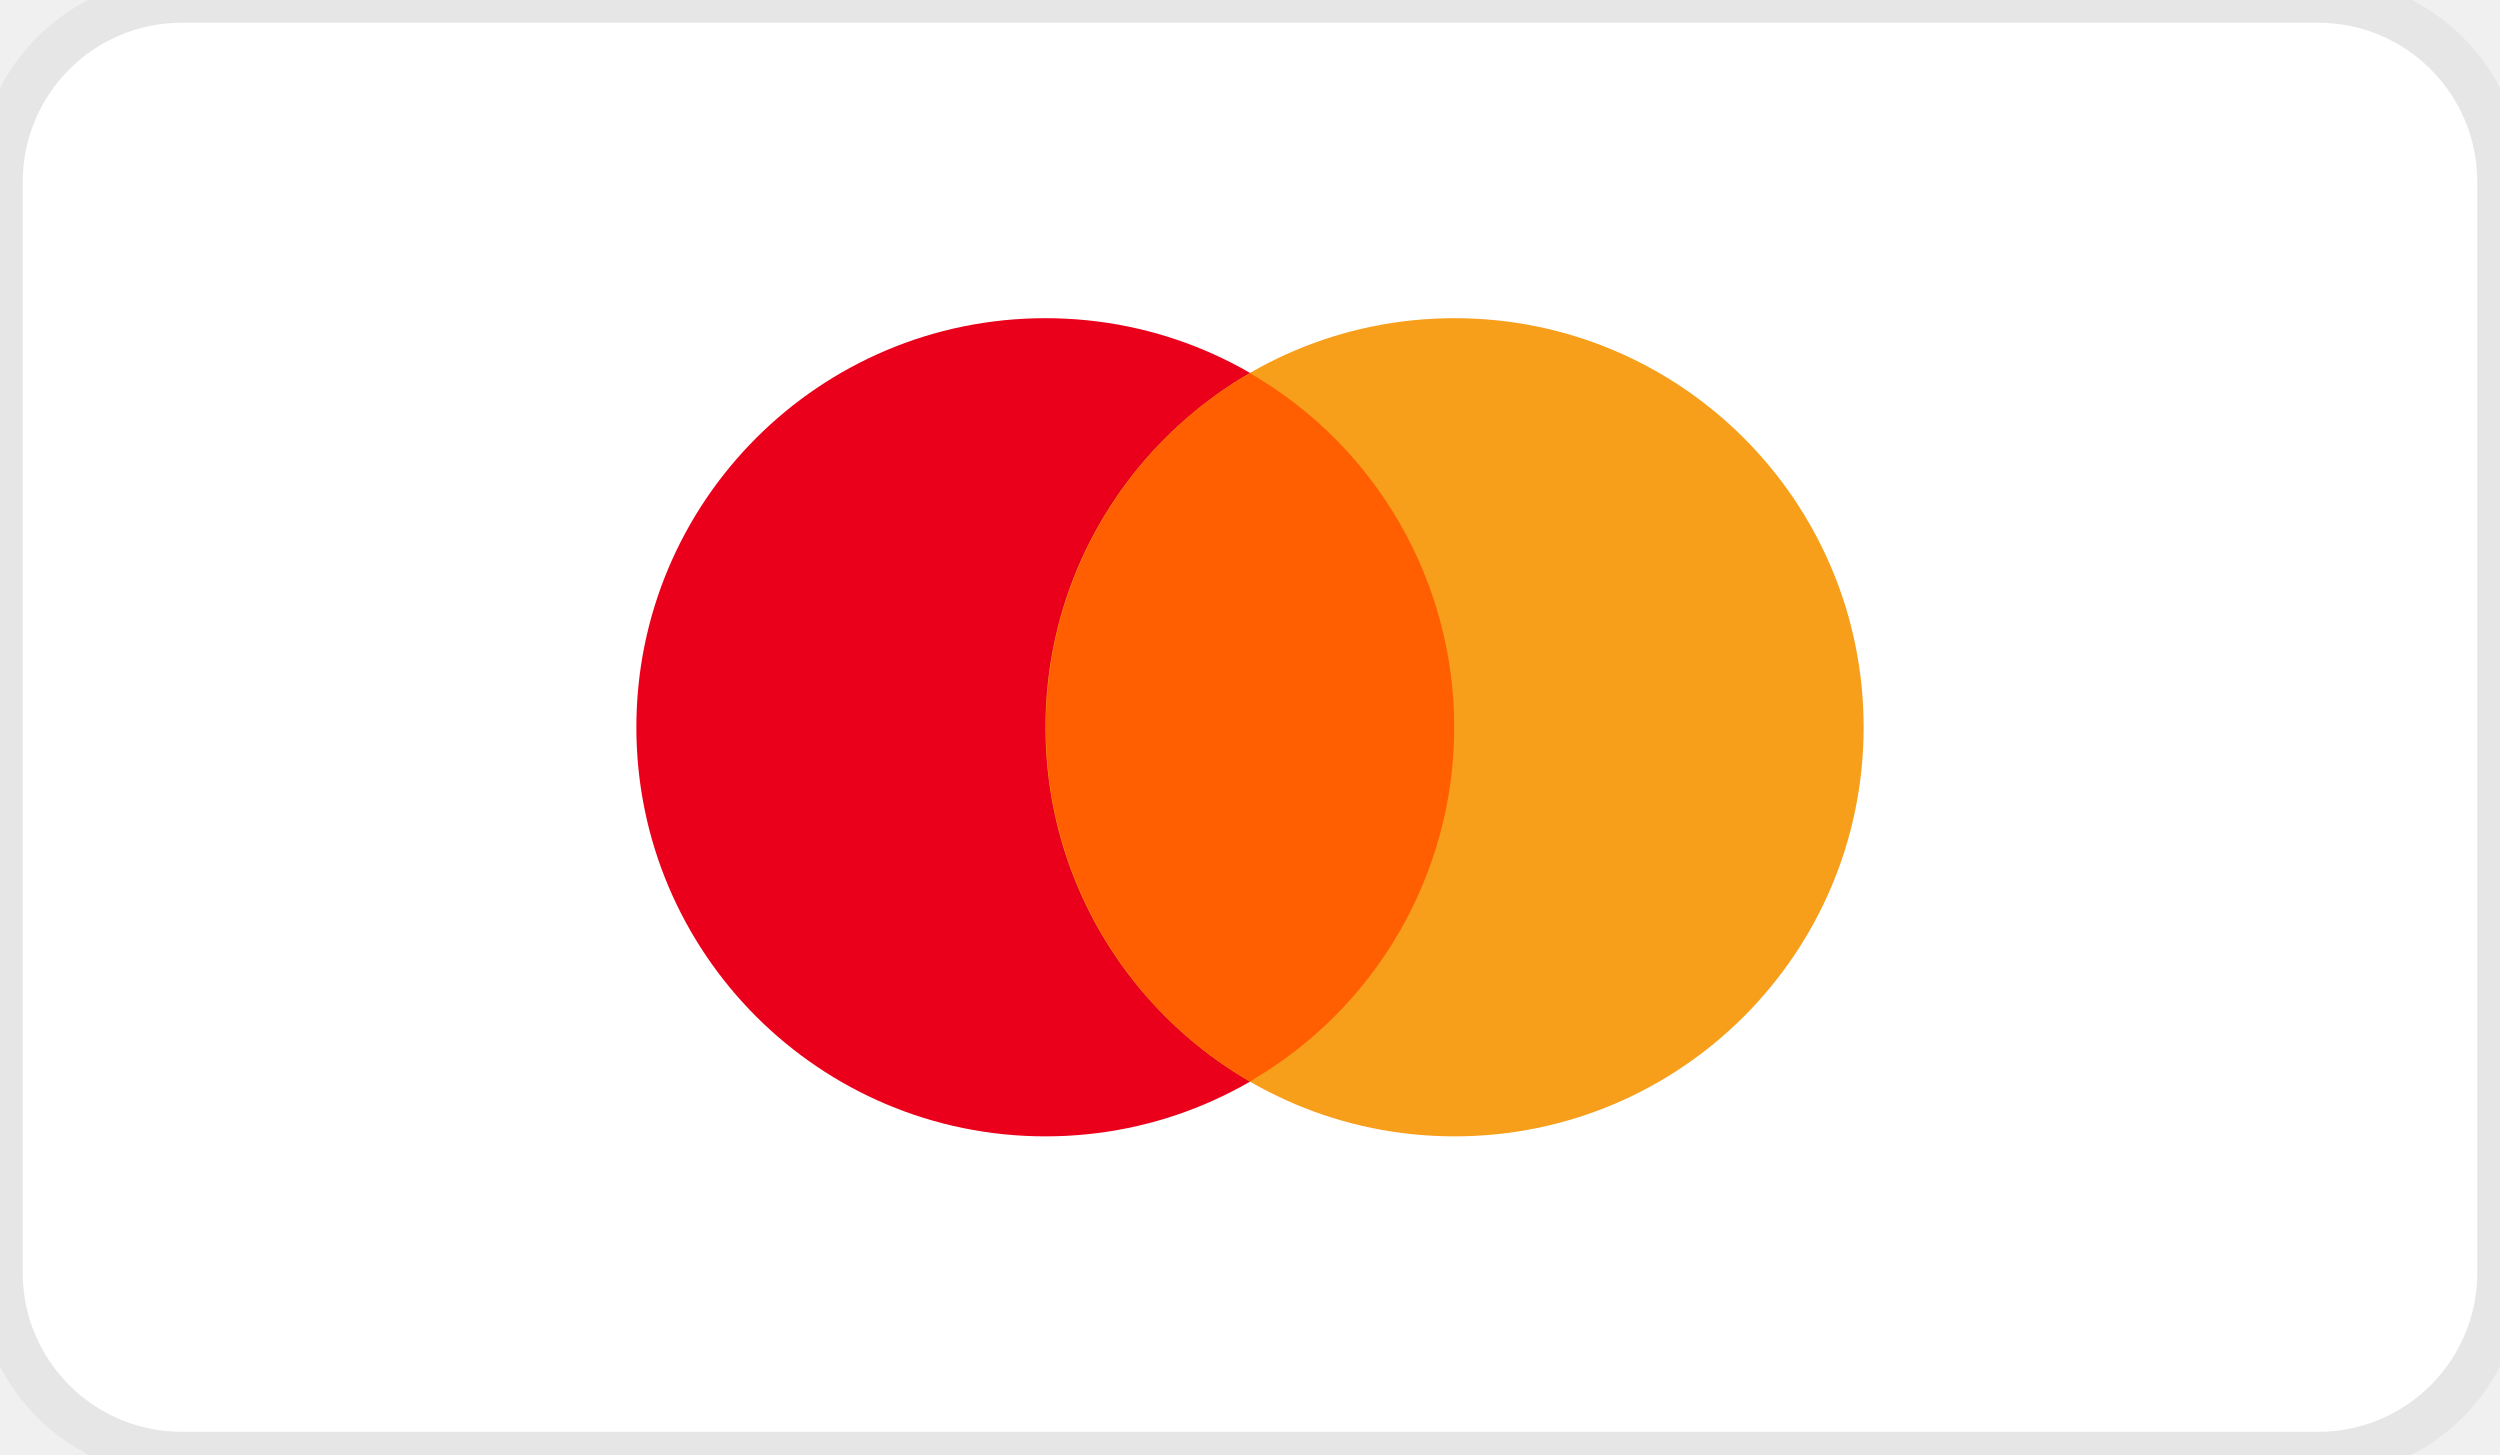
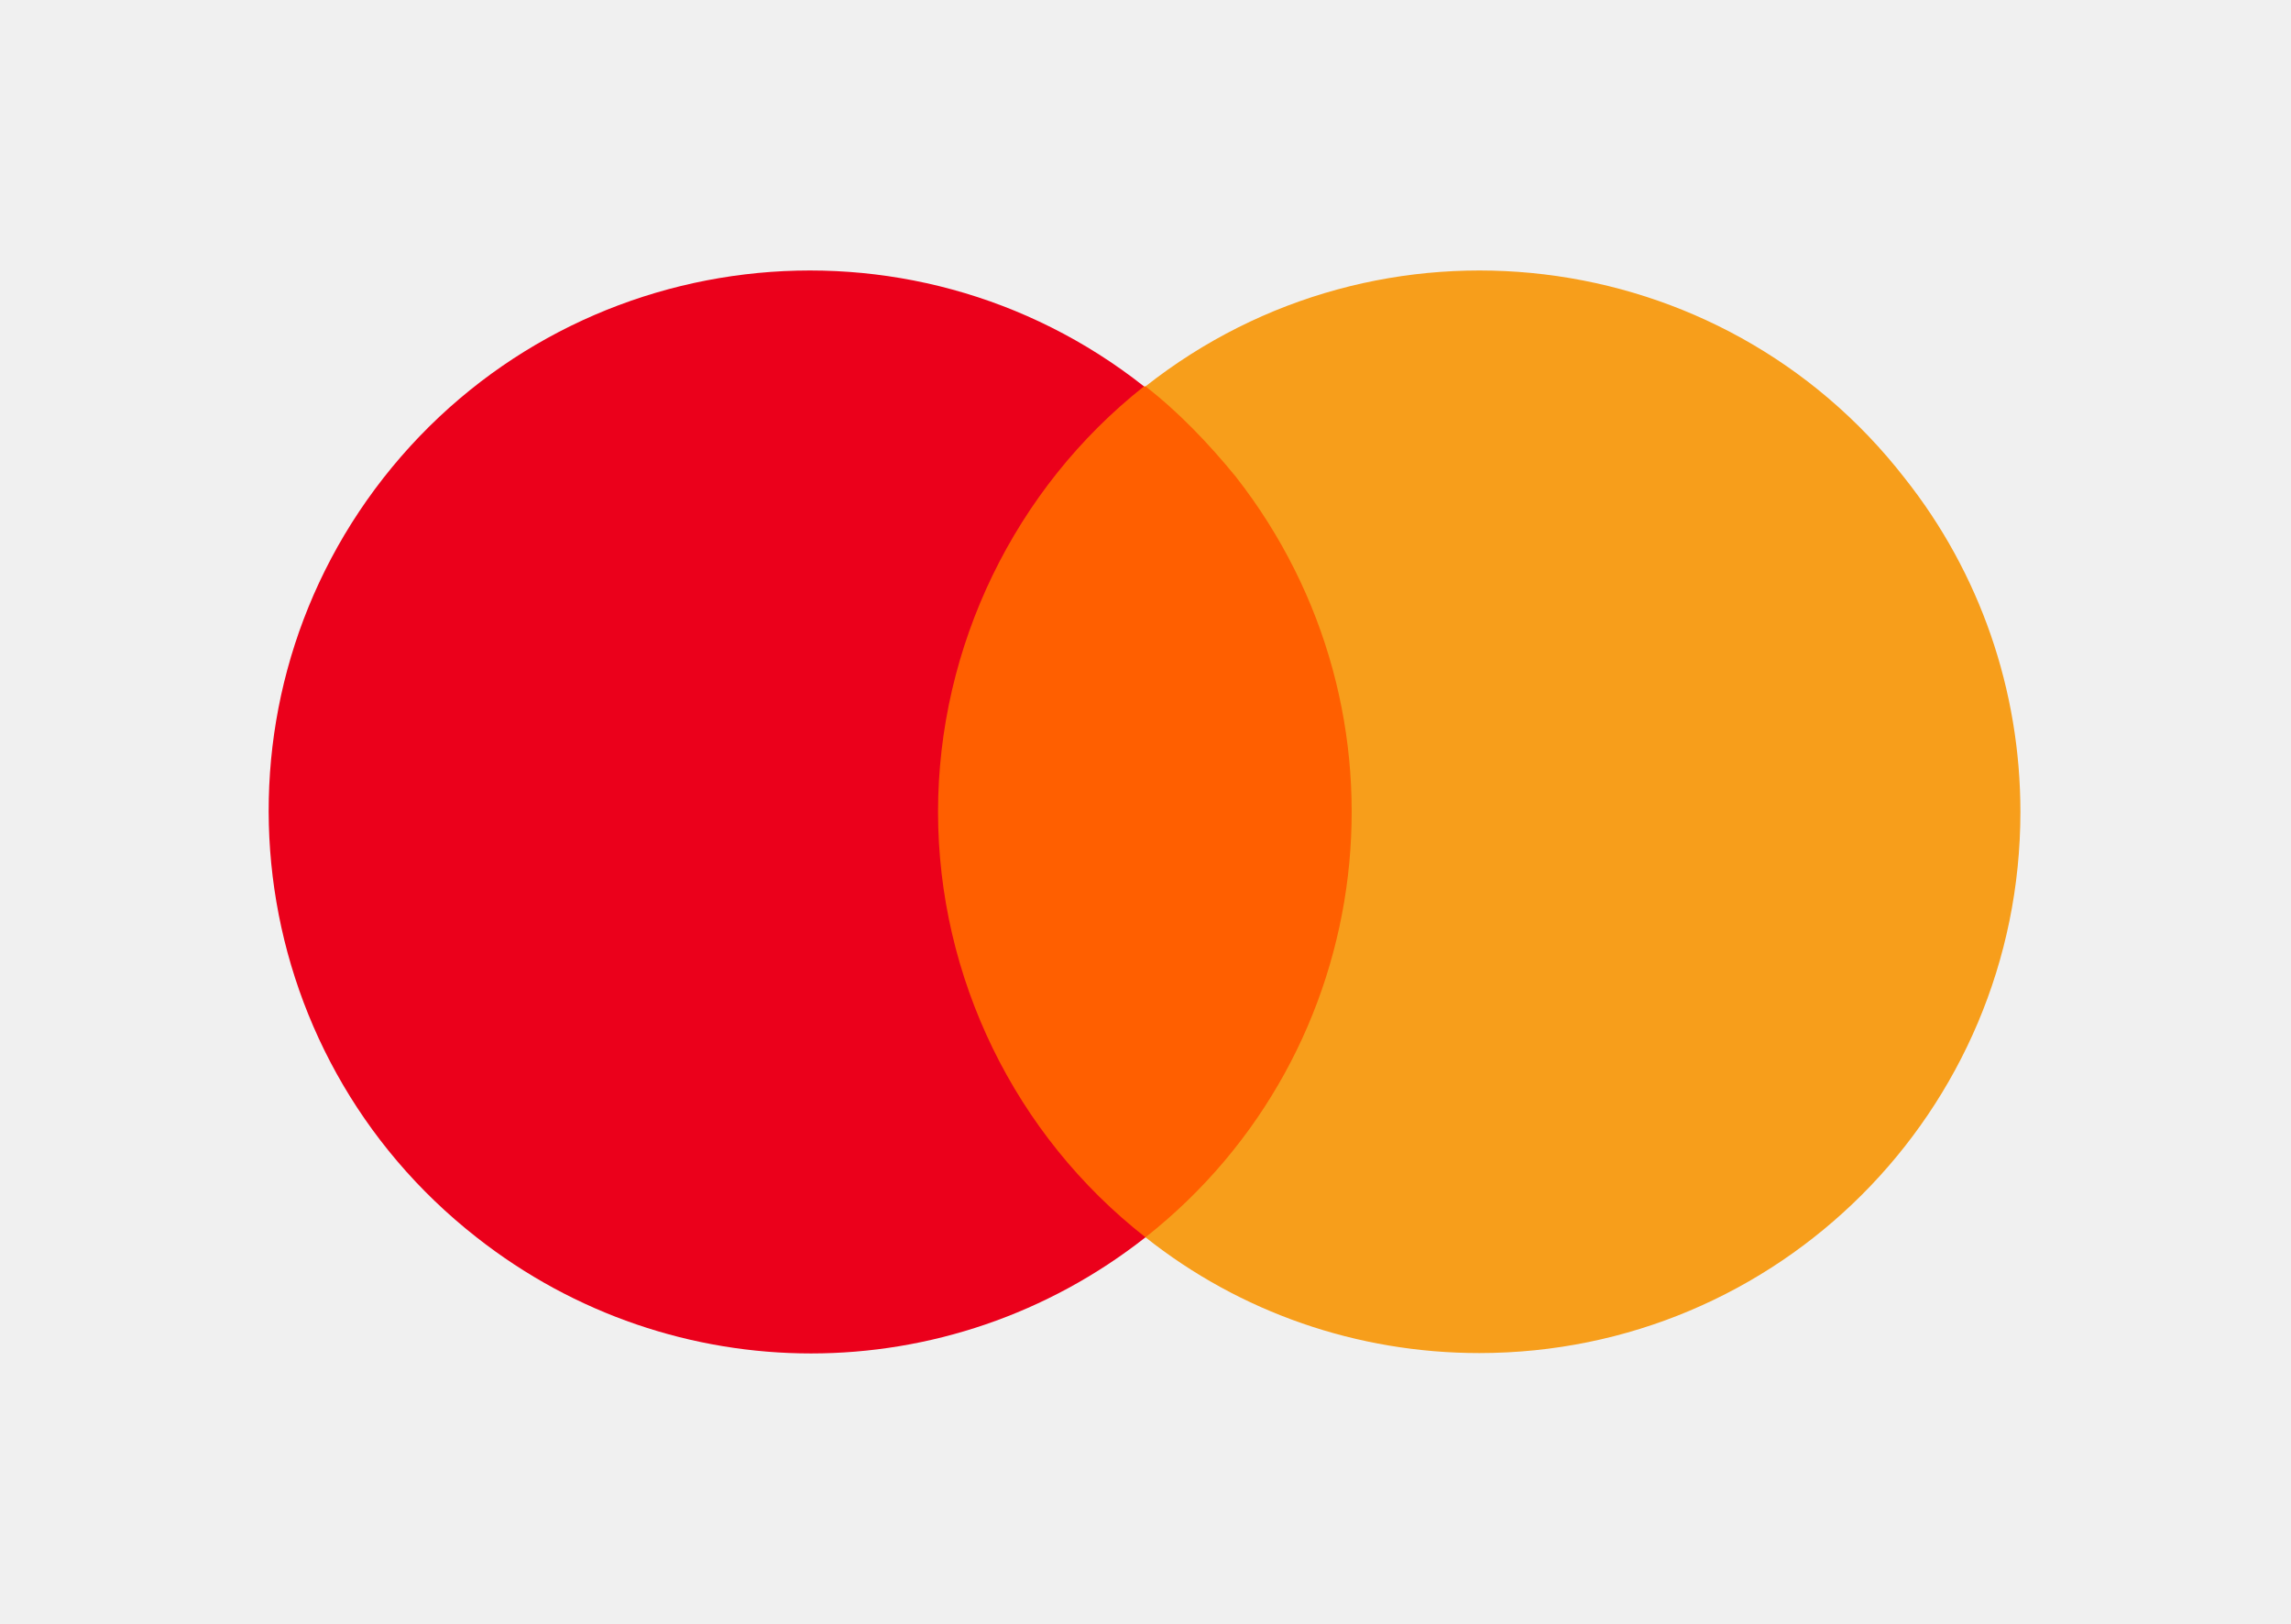
- <svg xmlns="http://www.w3.org/2000/svg" viewBox="0 0 55 32" role="img" aria-label="Mastercard">
-   <rect width="55" height="32" rx="4" fill="#fff" stroke="#e6e6e6" />
-   <circle cx="23" cy="16" r="9" fill="#eb001b" />
-   <circle cx="32" cy="16" r="9" fill="#f79e1b" />
-   <path d="M27.5 8.21a9 9 0 0 1 0 15.58 9 9 0 0 1 0-15.58Z" fill="#ff5f00" />
+ <svg xmlns="http://www.w3.org/2000/svg" version="1.1" width="152.4" height="108" viewBox="0 0 152.4 108" role="img" aria-label="Mastercard">
+   <style type="text/css">.st0{fill:none;}.st1{fill:#FF5F00;}.st2{fill:#EB001B;}.st3{fill:#F79E1B;}</style>
+   <g>
+     <rect y="0" class="st0" width="152.4" height="108" />
+     <g>
+       <rect x="60.4" y="25.7" class="st1" width="31.5" height="56.6" />
+       <path class="st2" d="M62.4,54c0-11,5.1-21.5,13.7-28.3c-15.6-12.3-38.3-9.6-50.6,6.1C13.3,47.4,16,70,31.7,82.3    c13.1,10.3,31.4,10.3,44.5,0C67.5,75.5,62.4,65,62.4,54z" />
+       <path class="st3" d="M134.4,54c0,19.9-16.1,36-36,36c-8.1,0-15.9-2.7-22.2-7.7c15.6-12.3,18.3-34.9,6-50.6c-1.8-2.2-3.8-4.3-6-6    c15.6-12.3,38.3-9.6,50.5,6.1C131.7,38.1,134.4,45.9,134.4,54z" />
+     </g>
+   </g>
</svg>
